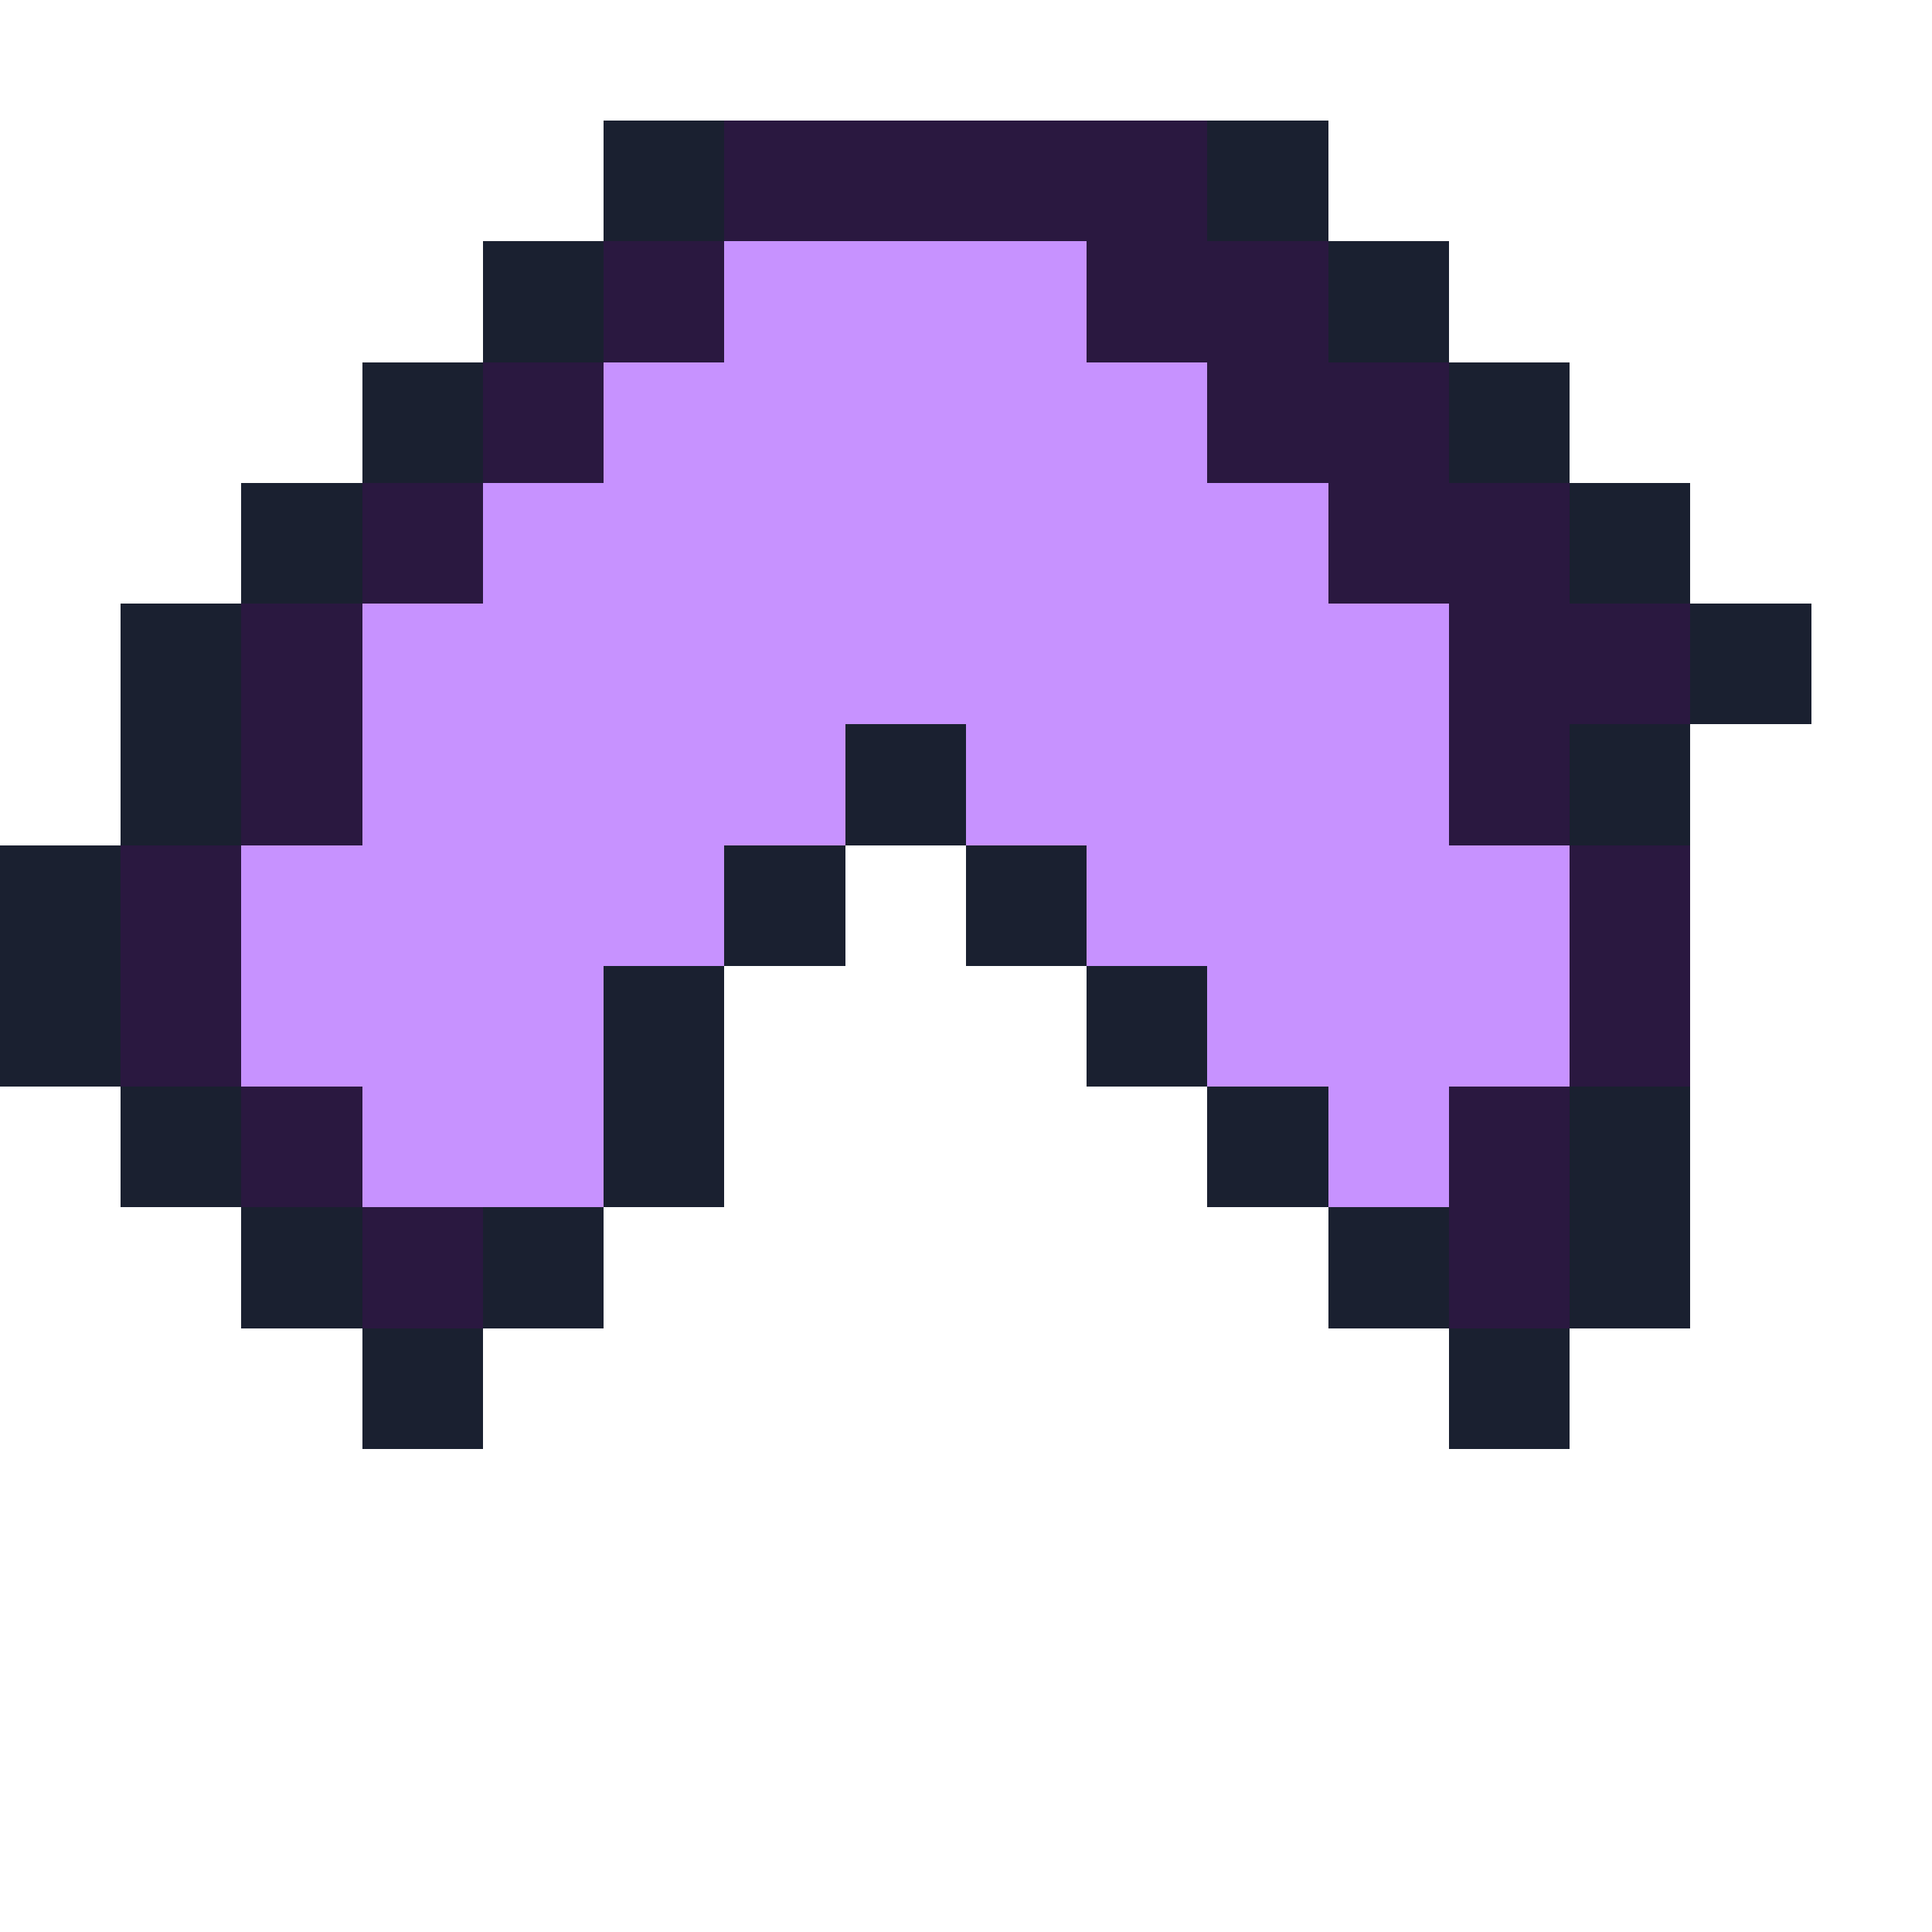
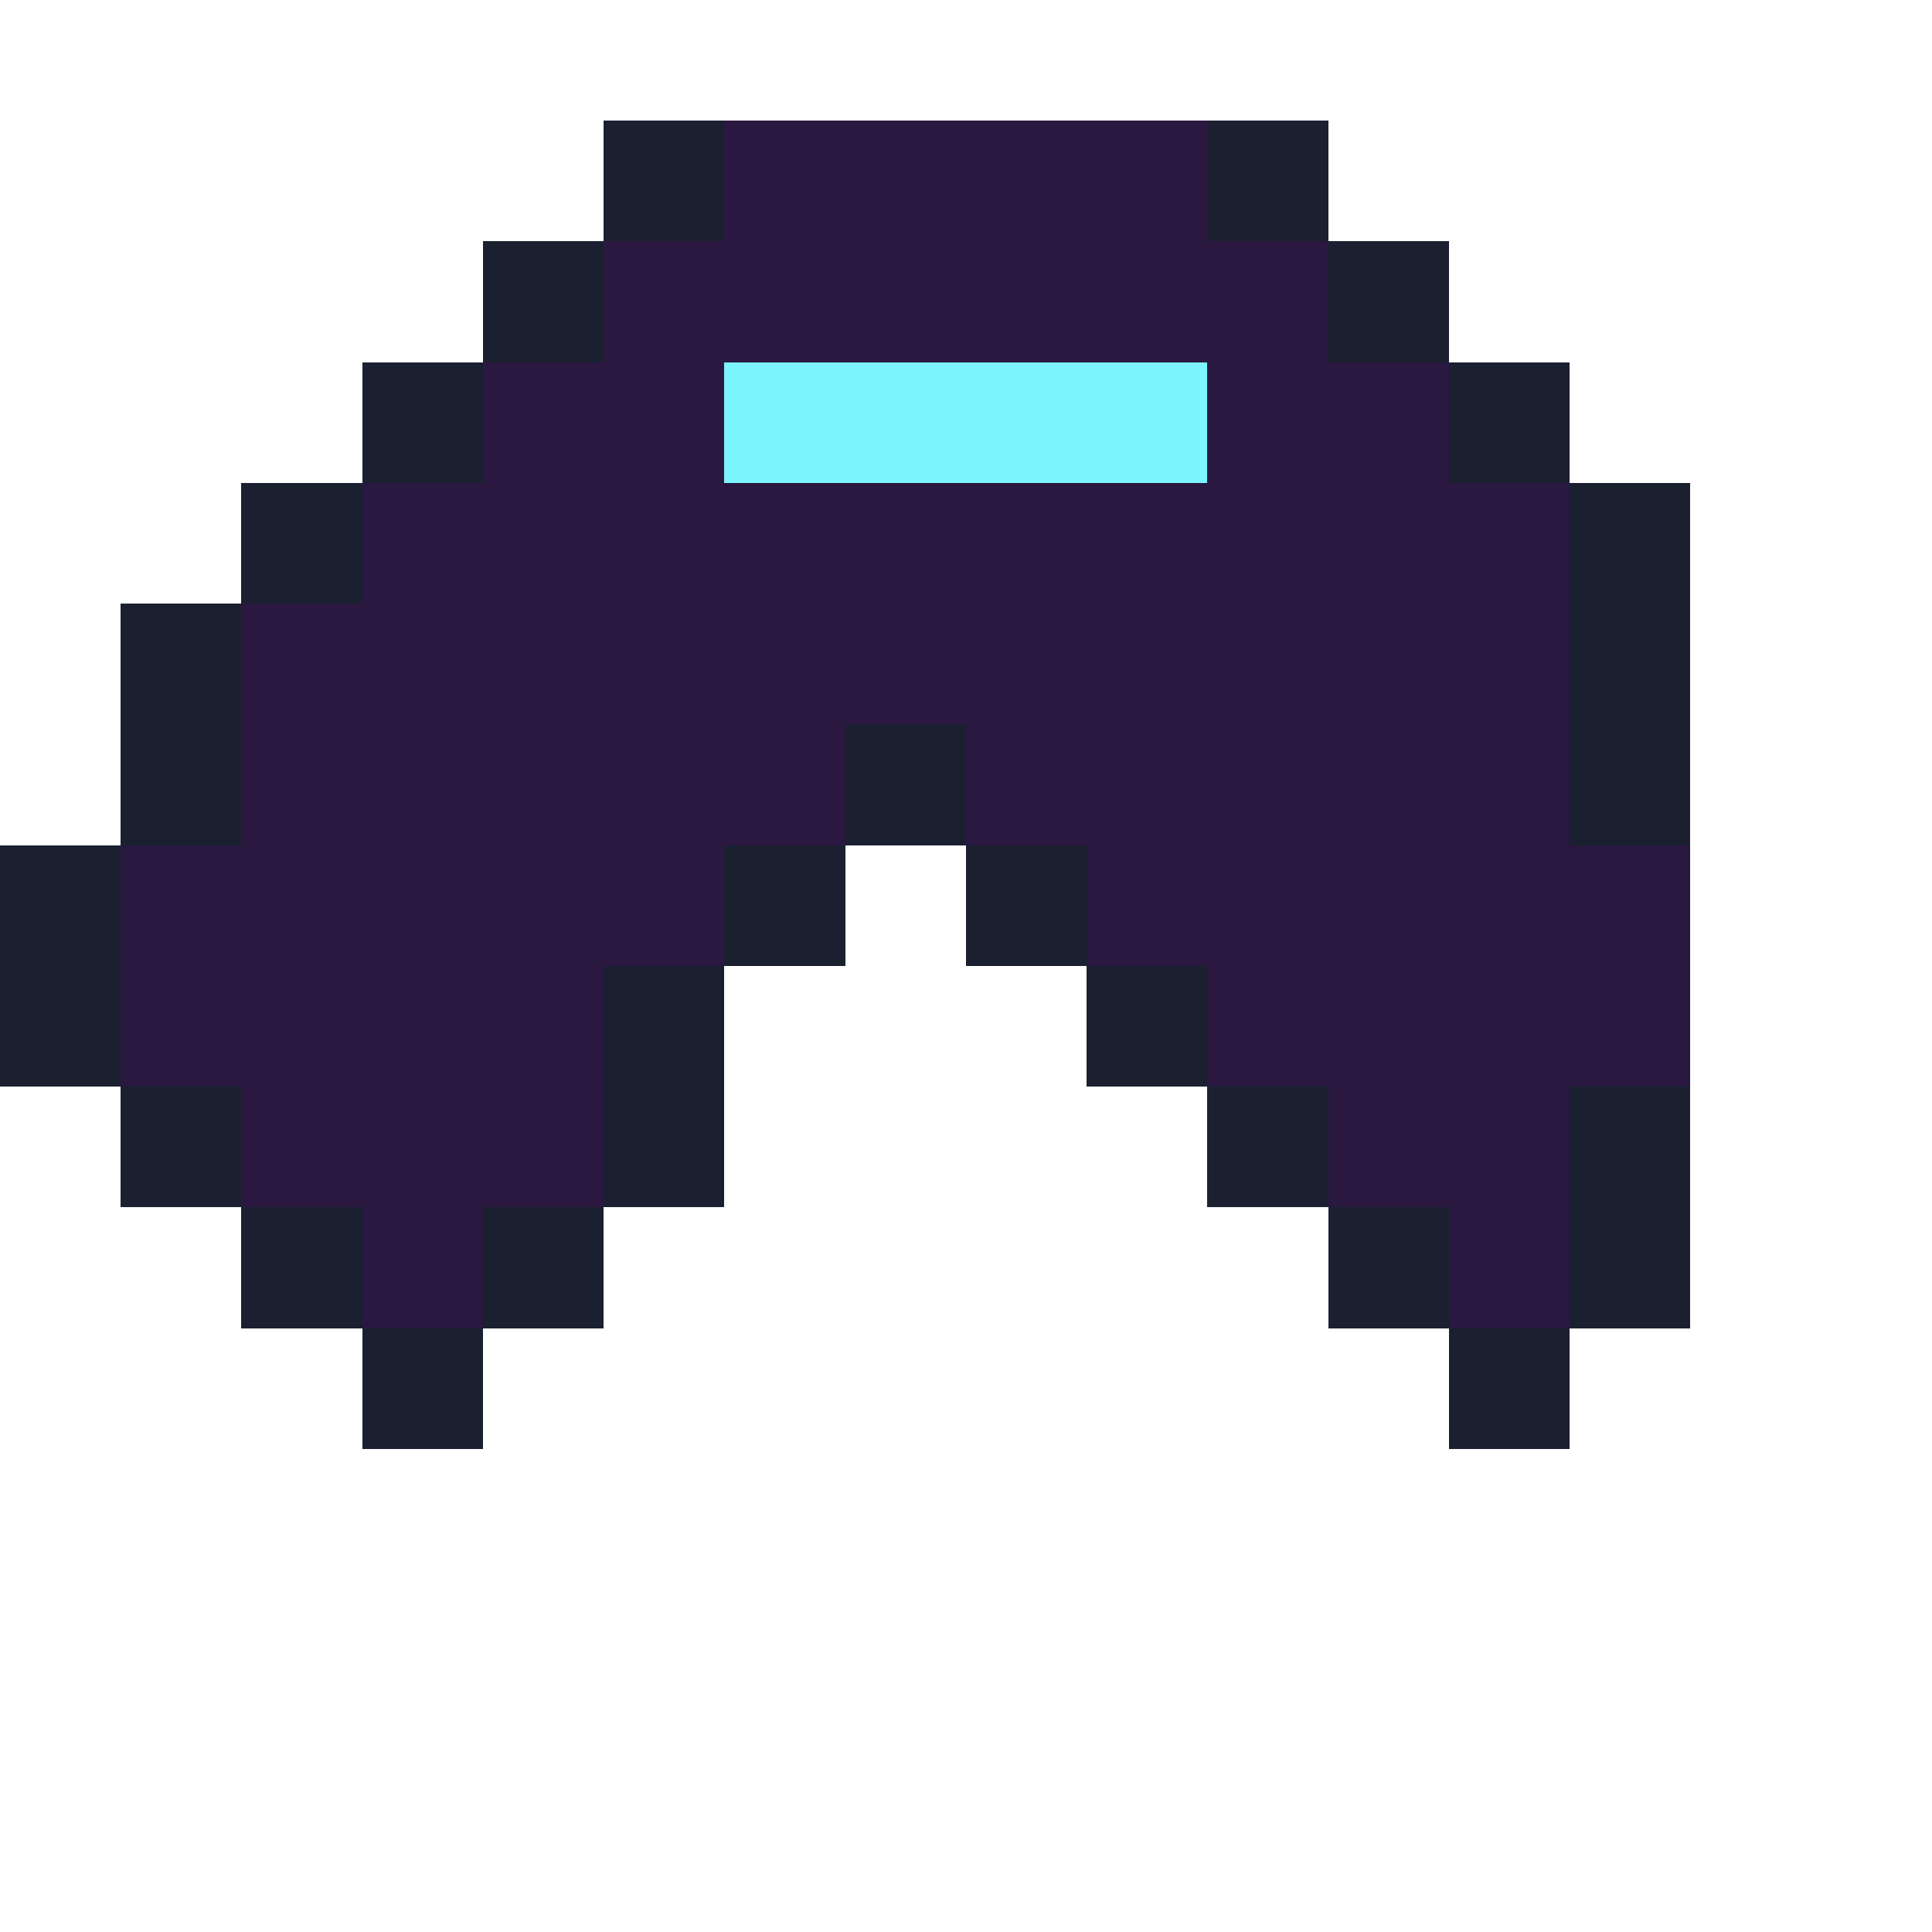
<svg xmlns="http://www.w3.org/2000/svg" viewBox="0 0 16 16" shape-rendering="crispEdges" aria-hidden="true">
  <rect x="5" y="1" width="1" height="1" fill="#1a2030" />
  <rect x="6" y="1" width="1" height="1" fill="#2a1840" />
  <rect x="7" y="1" width="1" height="1" fill="#2a1840" />
  <rect x="8" y="1" width="1" height="1" fill="#2a1840" />
  <rect x="9" y="1" width="1" height="1" fill="#2a1840" />
  <rect x="10" y="1" width="1" height="1" fill="#1a2030" />
  <rect x="4" y="2" width="1" height="1" fill="#1a2030" />
  <rect x="5" y="2" width="1" height="1" fill="#2a1840" />
-   <rect x="6" y="2" width="1" height="1" fill="#c792ff" />
-   <rect x="7" y="2" width="1" height="1" fill="#c792ff" />
-   <rect x="8" y="2" width="1" height="1" fill="#c792ff" />
+   <rect x="6" y="2" width="1" height="1" fill="#2a1840" />
+   <rect x="7" y="2" width="1" height="1" fill="#2a1840" />
+   <rect x="8" y="2" width="1" height="1" fill="#2a1840" />
  <rect x="9" y="2" width="1" height="1" fill="#2a1840" />
  <rect x="10" y="2" width="1" height="1" fill="#2a1840" />
  <rect x="11" y="2" width="1" height="1" fill="#1a2030" />
  <rect x="3" y="3" width="1" height="1" fill="#1a2030" />
  <rect x="4" y="3" width="1" height="1" fill="#2a1840" />
-   <rect x="5" y="3" width="1" height="1" fill="#c792ff" />
-   <rect x="6" y="3" width="1" height="1" fill="#c792ff" />
-   <rect x="7" y="3" width="1" height="1" fill="#c792ff" />
-   <rect x="8" y="3" width="1" height="1" fill="#c792ff" />
-   <rect x="9" y="3" width="1" height="1" fill="#c792ff" />
+   <rect x="5" y="3" width="1" height="1" fill="#2a1840" />
+   <rect x="6" y="3" width="1" height="1" fill="#7cf5ff" />
+   <rect x="7" y="3" width="1" height="1" fill="#7cf5ff" />
+   <rect x="8" y="3" width="1" height="1" fill="#7cf5ff" />
+   <rect x="9" y="3" width="1" height="1" fill="#7cf5ff" />
  <rect x="10" y="3" width="1" height="1" fill="#2a1840" />
  <rect x="11" y="3" width="1" height="1" fill="#2a1840" />
  <rect x="12" y="3" width="1" height="1" fill="#1a2030" />
  <rect x="2" y="4" width="1" height="1" fill="#1a2030" />
  <rect x="3" y="4" width="1" height="1" fill="#2a1840" />
-   <rect x="4" y="4" width="1" height="1" fill="#c792ff" />
-   <rect x="5" y="4" width="1" height="1" fill="#c792ff" />
-   <rect x="6" y="4" width="1" height="1" fill="#c792ff" />
-   <rect x="7" y="4" width="1" height="1" fill="#c792ff" />
-   <rect x="8" y="4" width="1" height="1" fill="#c792ff" />
-   <rect x="9" y="4" width="1" height="1" fill="#c792ff" />
-   <rect x="10" y="4" width="1" height="1" fill="#c792ff" />
+   <rect x="4" y="4" width="1" height="1" fill="#2a1840" />
+   <rect x="5" y="4" width="1" height="1" fill="#2a1840" />
+   <rect x="6" y="4" width="1" height="1" fill="#2a1840" />
+   <rect x="7" y="4" width="1" height="1" fill="#2a1840" />
+   <rect x="8" y="4" width="1" height="1" fill="#2a1840" />
+   <rect x="9" y="4" width="1" height="1" fill="#2a1840" />
+   <rect x="10" y="4" width="1" height="1" fill="#2a1840" />
  <rect x="11" y="4" width="1" height="1" fill="#2a1840" />
  <rect x="12" y="4" width="1" height="1" fill="#2a1840" />
  <rect x="13" y="4" width="1" height="1" fill="#1a2030" />
  <rect x="1" y="5" width="1" height="1" fill="#1a2030" />
  <rect x="2" y="5" width="1" height="1" fill="#2a1840" />
-   <rect x="3" y="5" width="1" height="1" fill="#c792ff" />
-   <rect x="4" y="5" width="1" height="1" fill="#c792ff" />
-   <rect x="5" y="5" width="1" height="1" fill="#c792ff" />
-   <rect x="6" y="5" width="1" height="1" fill="#c792ff" />
-   <rect x="7" y="5" width="1" height="1" fill="#c792ff" />
-   <rect x="8" y="5" width="1" height="1" fill="#c792ff" />
-   <rect x="9" y="5" width="1" height="1" fill="#c792ff" />
-   <rect x="10" y="5" width="1" height="1" fill="#c792ff" />
-   <rect x="11" y="5" width="1" height="1" fill="#c792ff" />
+   <rect x="3" y="5" width="1" height="1" fill="#2a1840" />
+   <rect x="4" y="5" width="1" height="1" fill="#2a1840" />
+   <rect x="5" y="5" width="1" height="1" fill="#2a1840" />
+   <rect x="6" y="5" width="1" height="1" fill="#2a1840" />
+   <rect x="7" y="5" width="1" height="1" fill="#2a1840" />
+   <rect x="8" y="5" width="1" height="1" fill="#2a1840" />
+   <rect x="9" y="5" width="1" height="1" fill="#2a1840" />
+   <rect x="10" y="5" width="1" height="1" fill="#2a1840" />
+   <rect x="11" y="5" width="1" height="1" fill="#2a1840" />
  <rect x="12" y="5" width="1" height="1" fill="#2a1840" />
-   <rect x="13" y="5" width="1" height="1" fill="#2a1840" />
-   <rect x="14" y="5" width="1" height="1" fill="#1a2030" />
+   <rect x="13" y="5" width="1" height="1" fill="#1a2030" />
  <rect x="1" y="6" width="1" height="1" fill="#1a2030" />
  <rect x="2" y="6" width="1" height="1" fill="#2a1840" />
-   <rect x="3" y="6" width="1" height="1" fill="#c792ff" />
-   <rect x="4" y="6" width="1" height="1" fill="#c792ff" />
-   <rect x="5" y="6" width="1" height="1" fill="#c792ff" />
-   <rect x="6" y="6" width="1" height="1" fill="#c792ff" />
+   <rect x="3" y="6" width="1" height="1" fill="#2a1840" />
+   <rect x="4" y="6" width="1" height="1" fill="#2a1840" />
+   <rect x="5" y="6" width="1" height="1" fill="#2a1840" />
+   <rect x="6" y="6" width="1" height="1" fill="#2a1840" />
  <rect x="7" y="6" width="1" height="1" fill="#1a2030" />
-   <rect x="8" y="6" width="1" height="1" fill="#c792ff" />
-   <rect x="9" y="6" width="1" height="1" fill="#c792ff" />
-   <rect x="10" y="6" width="1" height="1" fill="#c792ff" />
-   <rect x="11" y="6" width="1" height="1" fill="#c792ff" />
+   <rect x="8" y="6" width="1" height="1" fill="#2a1840" />
+   <rect x="9" y="6" width="1" height="1" fill="#2a1840" />
+   <rect x="10" y="6" width="1" height="1" fill="#2a1840" />
+   <rect x="11" y="6" width="1" height="1" fill="#2a1840" />
  <rect x="12" y="6" width="1" height="1" fill="#2a1840" />
  <rect x="13" y="6" width="1" height="1" fill="#1a2030" />
  <rect x="0" y="7" width="1" height="1" fill="#1a2030" />
  <rect x="1" y="7" width="1" height="1" fill="#2a1840" />
-   <rect x="2" y="7" width="1" height="1" fill="#c792ff" />
-   <rect x="3" y="7" width="1" height="1" fill="#c792ff" />
-   <rect x="4" y="7" width="1" height="1" fill="#c792ff" />
-   <rect x="5" y="7" width="1" height="1" fill="#c792ff" />
+   <rect x="2" y="7" width="1" height="1" fill="#2a1840" />
+   <rect x="3" y="7" width="1" height="1" fill="#2a1840" />
+   <rect x="4" y="7" width="1" height="1" fill="#2a1840" />
+   <rect x="5" y="7" width="1" height="1" fill="#2a1840" />
  <rect x="6" y="7" width="1" height="1" fill="#1a2030" />
  <rect x="8" y="7" width="1" height="1" fill="#1a2030" />
-   <rect x="9" y="7" width="1" height="1" fill="#c792ff" />
-   <rect x="10" y="7" width="1" height="1" fill="#c792ff" />
-   <rect x="11" y="7" width="1" height="1" fill="#c792ff" />
-   <rect x="12" y="7" width="1" height="1" fill="#c792ff" />
+   <rect x="9" y="7" width="1" height="1" fill="#2a1840" />
+   <rect x="10" y="7" width="1" height="1" fill="#2a1840" />
+   <rect x="11" y="7" width="1" height="1" fill="#2a1840" />
+   <rect x="12" y="7" width="1" height="1" fill="#2a1840" />
  <rect x="13" y="7" width="1" height="1" fill="#2a1840" />
  <rect x="0" y="8" width="1" height="1" fill="#1a2030" />
  <rect x="1" y="8" width="1" height="1" fill="#2a1840" />
-   <rect x="2" y="8" width="1" height="1" fill="#c792ff" />
-   <rect x="3" y="8" width="1" height="1" fill="#c792ff" />
-   <rect x="4" y="8" width="1" height="1" fill="#c792ff" />
+   <rect x="2" y="8" width="1" height="1" fill="#2a1840" />
+   <rect x="3" y="8" width="1" height="1" fill="#2a1840" />
+   <rect x="4" y="8" width="1" height="1" fill="#2a1840" />
  <rect x="5" y="8" width="1" height="1" fill="#1a2030" />
  <rect x="9" y="8" width="1" height="1" fill="#1a2030" />
-   <rect x="10" y="8" width="1" height="1" fill="#c792ff" />
-   <rect x="11" y="8" width="1" height="1" fill="#c792ff" />
-   <rect x="12" y="8" width="1" height="1" fill="#c792ff" />
+   <rect x="10" y="8" width="1" height="1" fill="#2a1840" />
+   <rect x="11" y="8" width="1" height="1" fill="#2a1840" />
+   <rect x="12" y="8" width="1" height="1" fill="#2a1840" />
  <rect x="13" y="8" width="1" height="1" fill="#2a1840" />
  <rect x="1" y="9" width="1" height="1" fill="#1a2030" />
  <rect x="2" y="9" width="1" height="1" fill="#2a1840" />
-   <rect x="3" y="9" width="1" height="1" fill="#c792ff" />
-   <rect x="4" y="9" width="1" height="1" fill="#c792ff" />
+   <rect x="3" y="9" width="1" height="1" fill="#2a1840" />
+   <rect x="4" y="9" width="1" height="1" fill="#2a1840" />
  <rect x="5" y="9" width="1" height="1" fill="#1a2030" />
  <rect x="10" y="9" width="1" height="1" fill="#1a2030" />
-   <rect x="11" y="9" width="1" height="1" fill="#c792ff" />
+   <rect x="11" y="9" width="1" height="1" fill="#2a1840" />
  <rect x="12" y="9" width="1" height="1" fill="#2a1840" />
  <rect x="13" y="9" width="1" height="1" fill="#1a2030" />
  <rect x="2" y="10" width="1" height="1" fill="#1a2030" />
  <rect x="3" y="10" width="1" height="1" fill="#2a1840" />
  <rect x="4" y="10" width="1" height="1" fill="#1a2030" />
  <rect x="11" y="10" width="1" height="1" fill="#1a2030" />
  <rect x="12" y="10" width="1" height="1" fill="#2a1840" />
  <rect x="13" y="10" width="1" height="1" fill="#1a2030" />
  <rect x="3" y="11" width="1" height="1" fill="#1a2030" />
  <rect x="12" y="11" width="1" height="1" fill="#1a2030" />
</svg>
